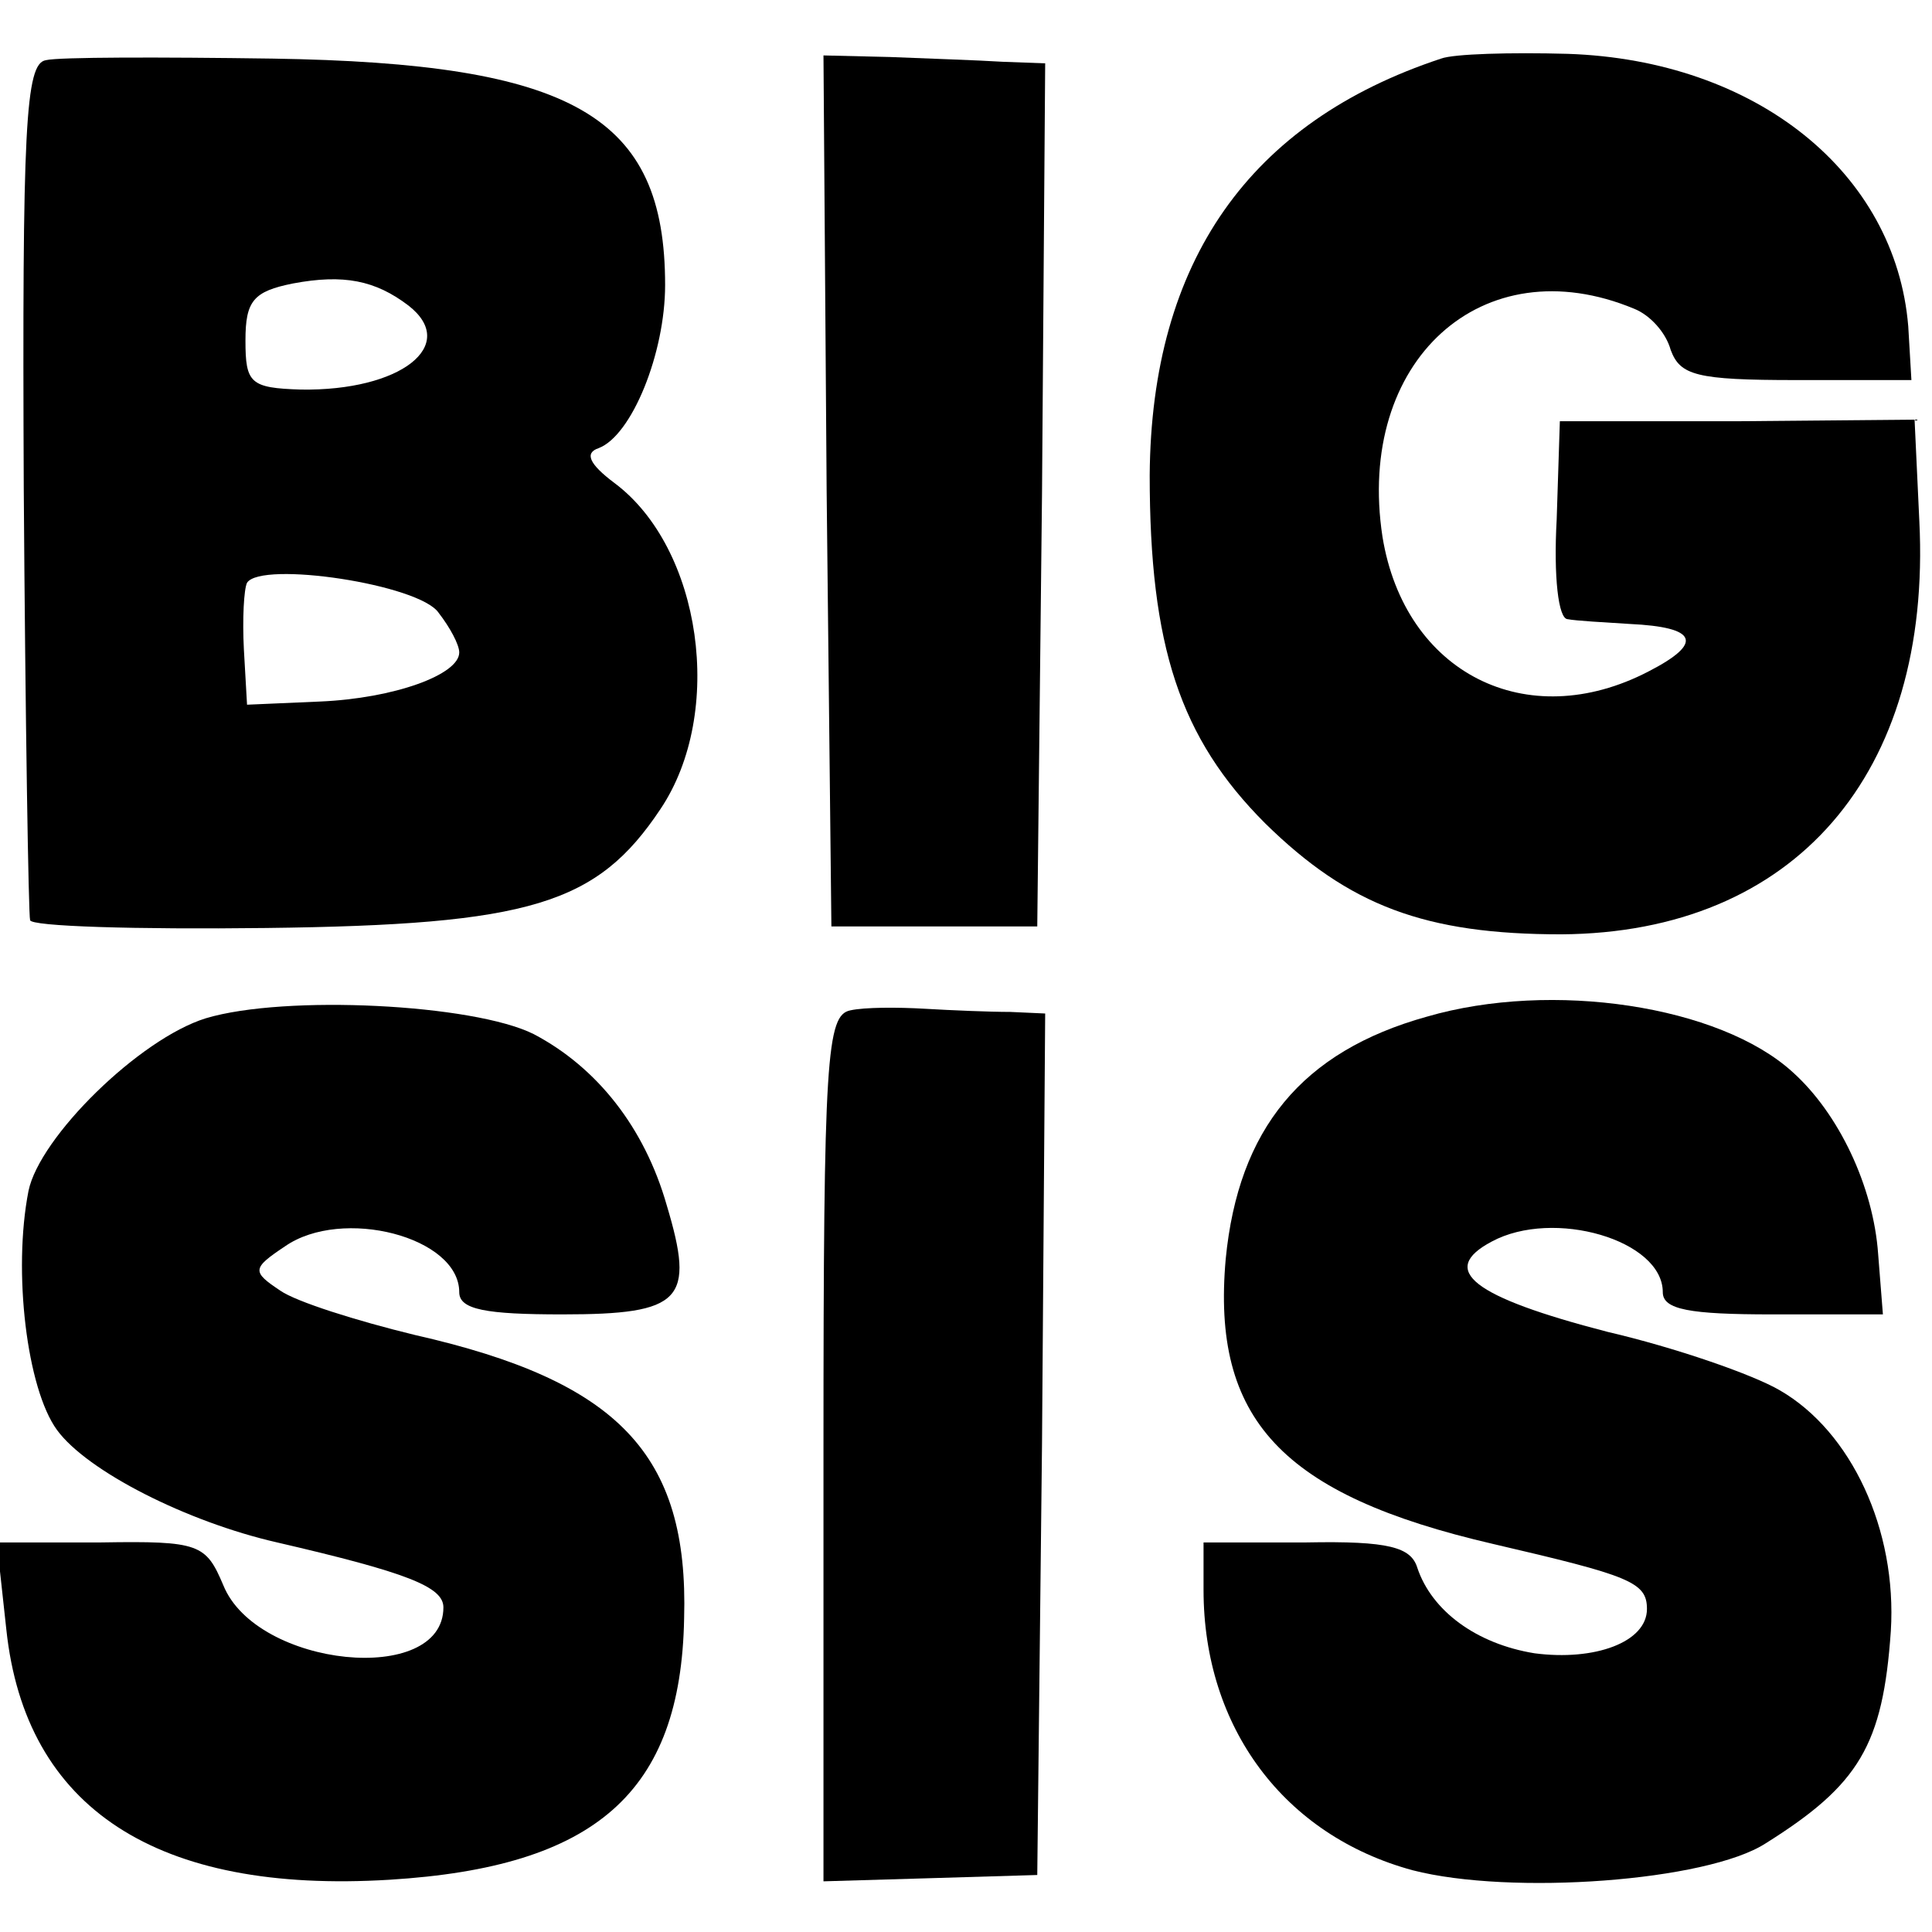
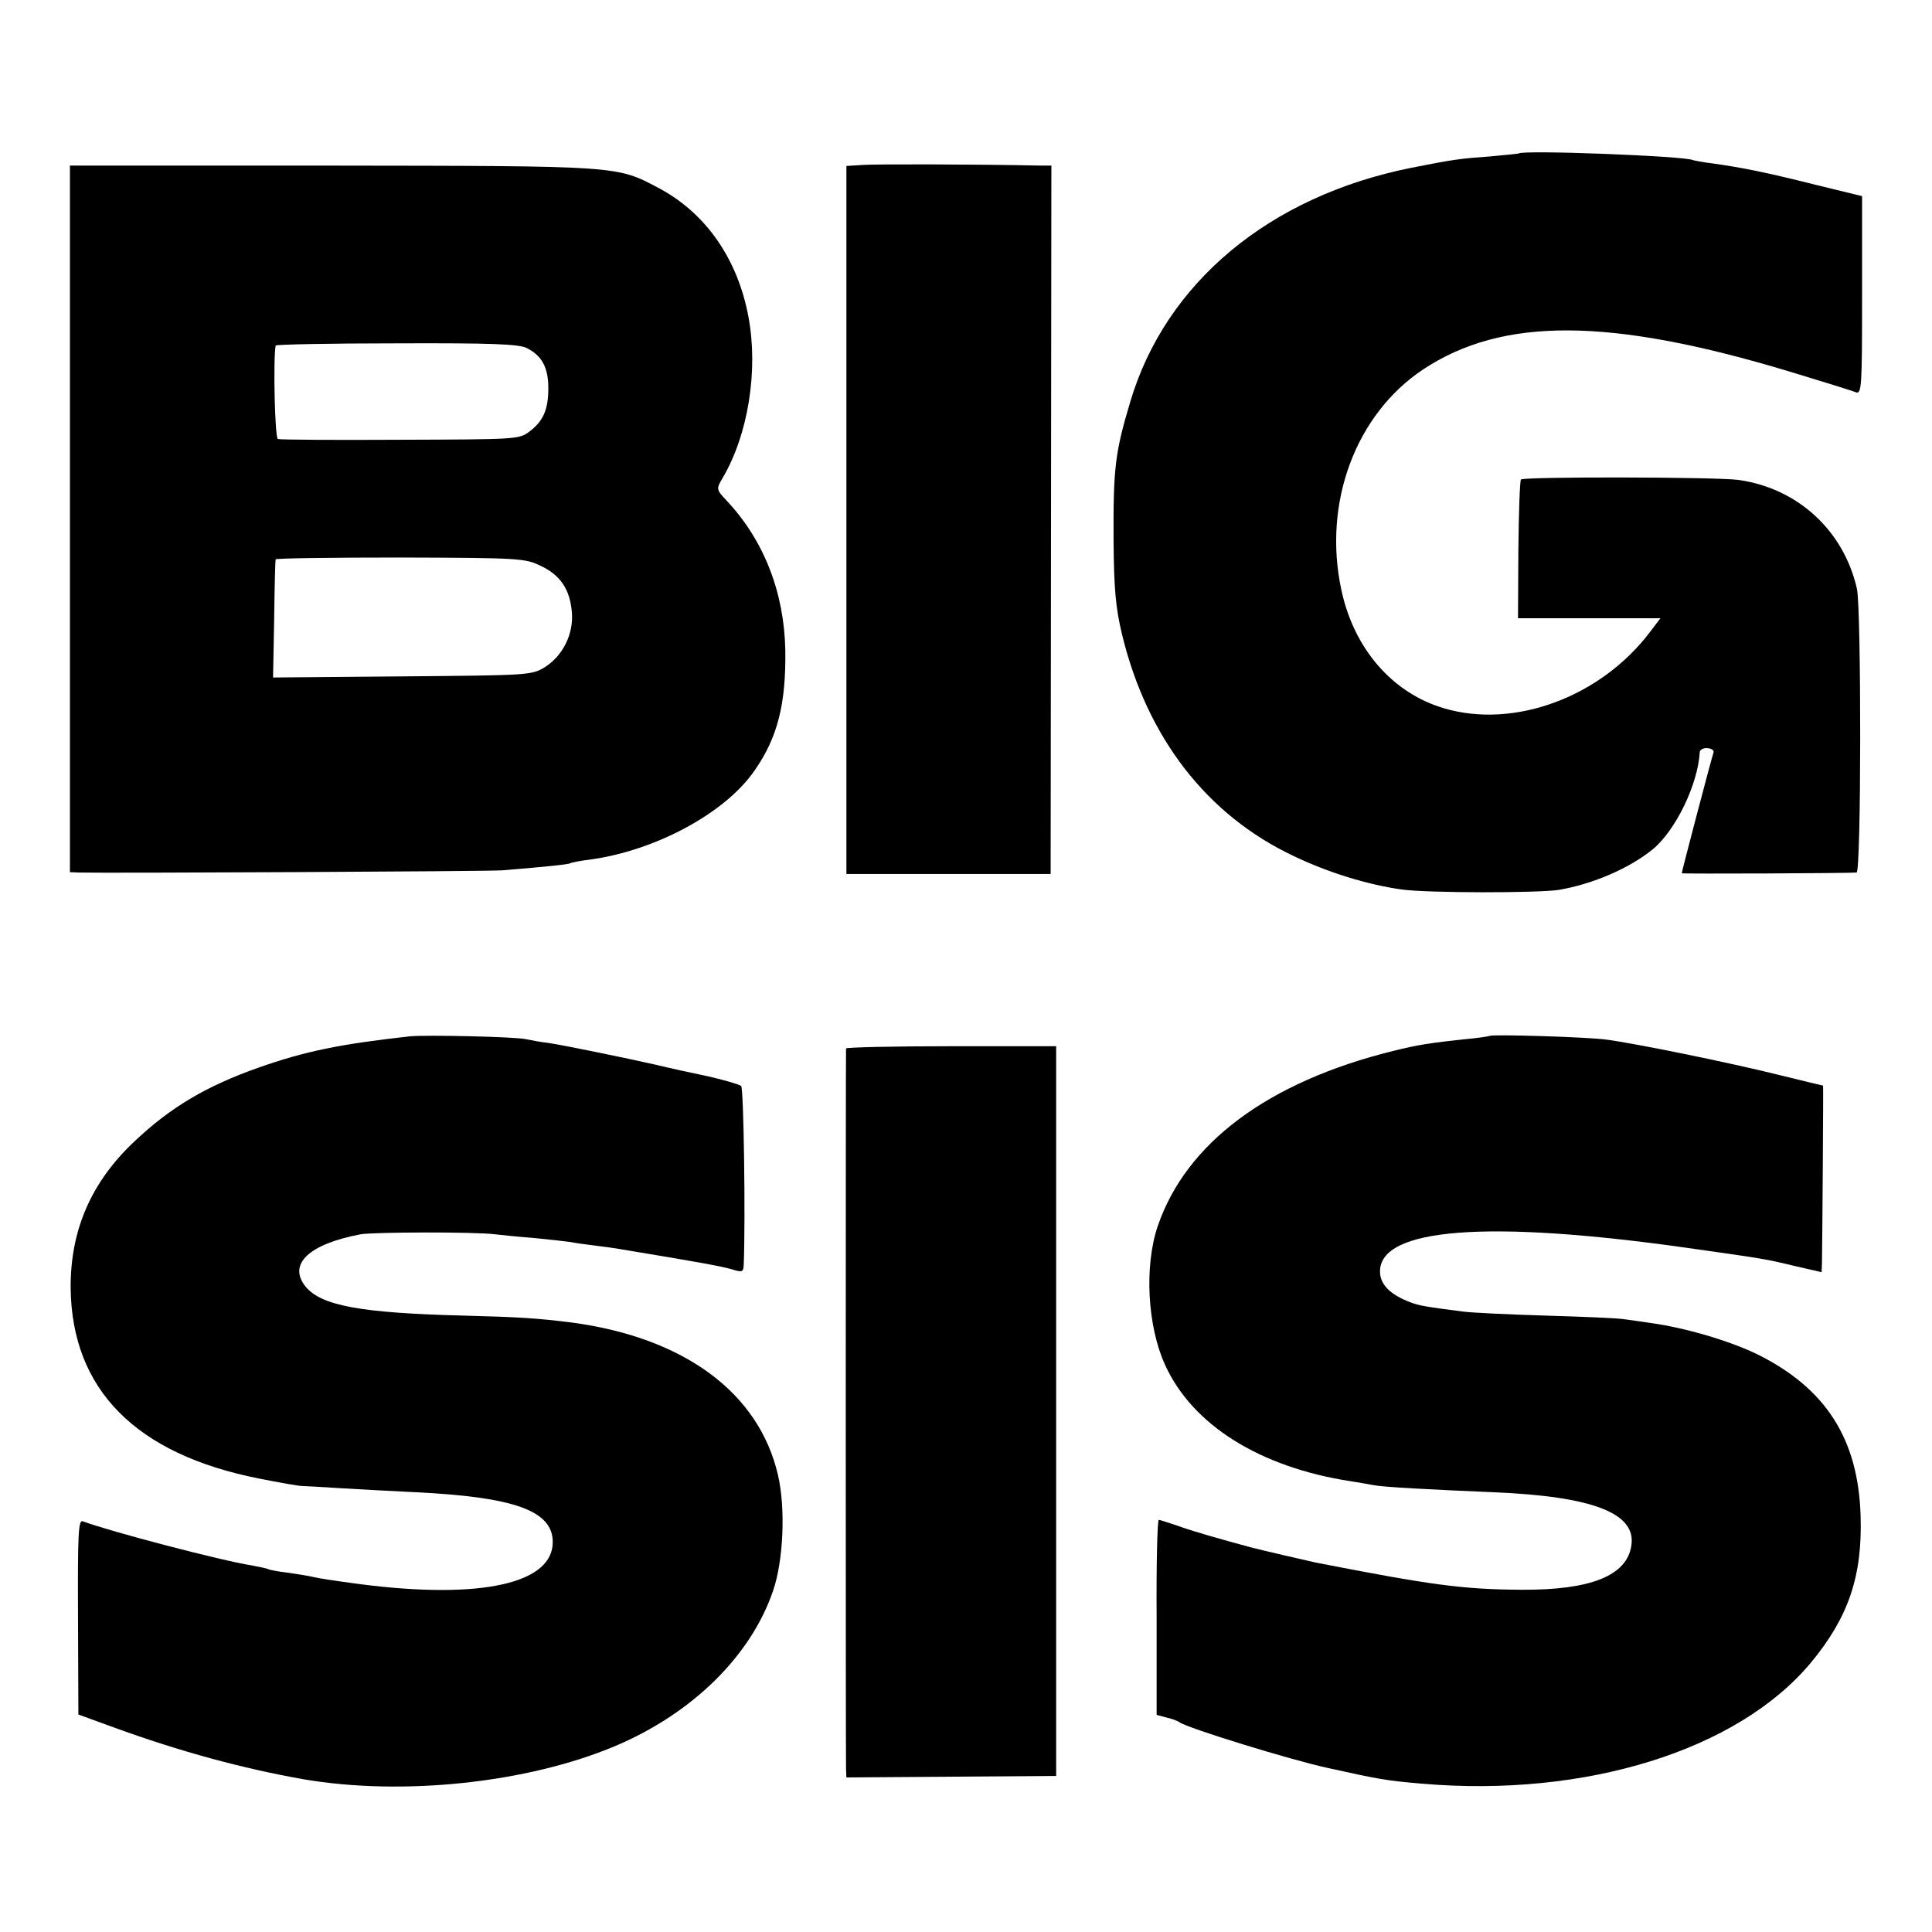
- <svg xmlns="http://www.w3.org/2000/svg" version="1.0" width="122pt" height="122pt" viewBox="0 0 122 122" preserveAspectRatio="xMidYMid meet">
-   <g transform="translate(0,122) scale(0.1,-0.1)" fill="#000000" stroke="none">
-     <path d="M29 1182 c-13 -2 -15 -42 -14 -270 1 -147 3 -270 4 -273 0 -4 67 -6 149 -5 167 2 209 15 249 75 41 61 26 165 -29 206 -16 12 -19 19 -10 22 21 8 42 60 42 103 0 107 -58 140 -248 143 -71 1 -135 1 -143 -1z m229 -155 c32 -25 -5 -54 -68 -53 -32 1 -35 4 -35 31 0 25 5 31 30 36 32 6 52 2 73 -14z m19 -194 c7 -9 13 -20 13 -25 0 -14 -41 -29 -88 -31 l-46 -2 -2 35 c-1 19 0 38 2 42 9 14 109 -1 121 -19z" />
-     <path d="M522 910 l3 -275 65 0 65 0 3 273 2 272 -27 1 c-16 1 -47 2 -71 3 l-42 1 2 -275z" />
-     <path d="M910 1183 c-121 -40 -183 -128 -184 -263 0 -108 19 -166 73 -220 53 -52 101 -70 187 -70 147 1 234 101 226 261 l-3 64 -112 -1 -112 0 -2 -62 c-2 -36 1 -63 7 -63 5 -1 23 -2 39 -3 43 -2 47 -12 12 -30 -77 -40 -154 -1 -168 85 -17 111 63 184 159 144 10 -4 20 -15 23 -26 6 -16 16 -19 79 -19 l73 0 -2 34 c-8 97 -96 168 -215 172 -36 1 -72 0 -80 -3z" />
-     <path d="M130 577 c-42 -13 -105 -75 -112 -109 -10 -51 -1 -125 18 -151 19 -26 82 -58 139 -71 82 -19 105 -28 105 -41 0 -50 -118 -38 -139 14 -11 26 -15 28 -77 27 l-66 0 6 -55 c12 -113 95 -167 242 -158 130 8 184 55 186 165 3 104 -42 150 -170 179 -37 9 -75 21 -85 28 -18 12 -18 14 3 28 36 25 110 6 110 -29 0 -11 17 -14 65 -14 76 0 84 9 66 69 -14 49 -44 87 -84 108 -38 19 -157 25 -207 10z" />
-     <path d="M537 582 c-15 -3 -17 -29 -17 -277 l0 -273 68 2 67 2 3 272 2 272 -22 1 c-13 0 -37 1 -54 2 -17 1 -38 1 -47 -1z" />
-     <path d="M901 578 c-79 -22 -119 -71 -127 -153 -9 -101 35 -149 169 -180 86 -20 97 -24 97 -41 0 -21 -33 -33 -71 -28 -37 6 -65 27 -74 54 -4 13 -18 17 -70 16 l-65 0 0 -30 c0 -87 51 -155 132 -177 62 -16 186 -7 223 17 59 37 74 62 79 134 4 64 -25 126 -70 152 -17 10 -66 27 -109 37 -85 22 -107 39 -73 57 39 21 108 1 108 -32 0 -11 17 -14 69 -14 l70 0 -3 38 c-3 43 -25 89 -54 115 -46 42 -152 58 -231 35z" />
+ <svg xmlns="http://www.w3.org/2000/svg" version="1.0" width="525pt" height="525pt" viewBox="0 0 525 525" preserveAspectRatio="xMidYMid meet">
+   <g transform="translate(0,525) scale(0.1,-0.1)" fill="#000000" stroke="none">
+     <path d="M4127 4833 c-2 -1 -36 -4 -77 -8 -83 -6 -99 -8 -215 -31 -385 -77 -668 -312 -764 -637 -41 -137 -46 -179 -45 -377 1 -132 6 -183 23 -254 68 -281 231 -491 466 -602 96 -46 202 -78 293 -91 71 -10 373 -10 429 -1 92 16 190 58 254 110 62 51 123 176 128 265 1 6 10 11 21 10 11 -1 19 -6 16 -13 -4 -10 -86 -322 -86 -327 0 -2 457 0 475 2 13 1 13 717 1 771 -36 159 -162 274 -323 296 -62 8 -581 9 -590 1 -3 -4 -6 -90 -7 -192 l-1 -185 194 0 193 0 -28 -37 c-134 -177 -368 -264 -559 -208 -141 41 -246 162 -280 322 -51 237 39 477 222 599 216 143 507 142 997 -6 89 -27 170 -52 179 -56 16 -6 17 16 17 263 l0 270 -127 31 c-135 34 -201 47 -280 58 -26 3 -50 8 -53 9 -19 11 -463 28 -473 18z" />
+     <path d="M2348 4802 l-48 -3 0 -962 0 -962 278 0 277 0 1 963 1 962 -26 0 c-195 4 -446 4 -483 2z" />
+     <path d="M190 3840 l0 -960 23 -1 c78 -2 1120 3 1152 6 122 10 179 16 184 19 3 2 27 7 53 10 179 24 370 127 449 243 62 89 85 180 83 326 -3 157 -58 298 -158 405 -30 32 -30 33 -13 62 70 118 98 293 71 438 -29 158 -116 283 -244 351 -115 61 -106 60 -887 61 l-713 0 0 -960z m1242 464 c41 -21 58 -53 58 -109 0 -59 -14 -90 -53 -119 -27 -20 -41 -20 -350 -21 -177 -1 -327 0 -332 2 -8 3 -13 214 -6 254 1 3 148 6 329 6 260 1 333 -2 354 -13z m38 -592 c53 -25 79 -64 84 -126 5 -58 -24 -117 -72 -148 -37 -23 -41 -23 -388 -26 l-352 -3 3 158 c1 87 3 160 4 163 0 3 153 5 339 5 326 -1 339 -2 382 -23z" />
+     <path d="M1115 2434 c-191 -21 -287 -41 -412 -85 -142 -50 -240 -108 -338 -201 -118 -111 -174 -242 -173 -398 3 -276 177 -452 513 -518 55 -11 107 -20 115 -20 8 0 56 -3 105 -6 50 -3 142 -8 205 -11 267 -13 370 -50 372 -133 3 -115 -194 -159 -522 -117 -75 10 -114 16 -130 20 -8 2 -37 7 -65 11 -27 3 -53 8 -56 10 -4 2 -23 6 -44 10 -84 13 -388 93 -460 120 -12 5 -14 -33 -13 -259 l1 -266 96 -35 c181 -66 352 -112 516 -141 270 -46 608 -10 846 90 211 89 370 246 430 423 28 82 34 224 13 314 -52 224 -255 373 -559 414 -96 12 -142 15 -295 19 -280 7 -386 27 -429 78 -50 61 7 116 149 143 35 6 308 7 365 0 17 -2 64 -7 105 -10 41 -4 86 -9 100 -11 14 -3 45 -7 69 -10 23 -3 55 -7 70 -10 218 -36 271 -46 299 -54 29 -9 32 -8 33 12 5 125 0 480 -7 486 -5 4 -45 16 -89 26 -44 9 -107 23 -140 31 -88 20 -255 54 -295 60 -19 2 -46 7 -60 10 -29 7 -272 12 -315 8z" />
+     <path d="M4048 2435 c-2 -1 -32 -6 -68 -9 -93 -10 -127 -15 -195 -32 -339 -84 -562 -250 -639 -476 -37 -109 -28 -272 20 -377 74 -163 257 -278 504 -316 25 -4 54 -9 64 -11 25 -5 158 -12 324 -19 270 -11 389 -57 375 -145 -12 -82 -111 -121 -298 -120 -162 1 -247 13 -560 74 -19 4 -144 33 -175 41 -78 21 -163 45 -200 59 -25 8 -48 16 -51 16 -4 0 -7 -119 -6 -265 l0 -265 26 -7 c14 -3 31 -9 36 -13 22 -16 301 -102 402 -124 140 -31 162 -35 258 -43 444 -38 858 91 1056 329 102 123 140 235 135 398 -6 210 -95 348 -281 440 -74 36 -195 72 -290 85 -22 3 -53 8 -70 10 -16 3 -113 7 -215 10 -102 3 -203 8 -225 11 -100 13 -119 16 -142 25 -56 21 -83 49 -83 84 0 118 291 141 835 64 212 -30 212 -30 291 -49 l74 -17 1 26 c1 53 4 481 3 481 -1 0 -55 13 -120 29 -132 33 -392 86 -469 96 -49 7 -311 15 -317 10z" />
+     <path d="M2299 2401 c-1 -8 -1 -1929 0 -1958 l1 -23 285 2 285 2 0 991 0 992 -285 0 c-157 0 -285 -3 -286 -6z" />
  </g>
</svg>
